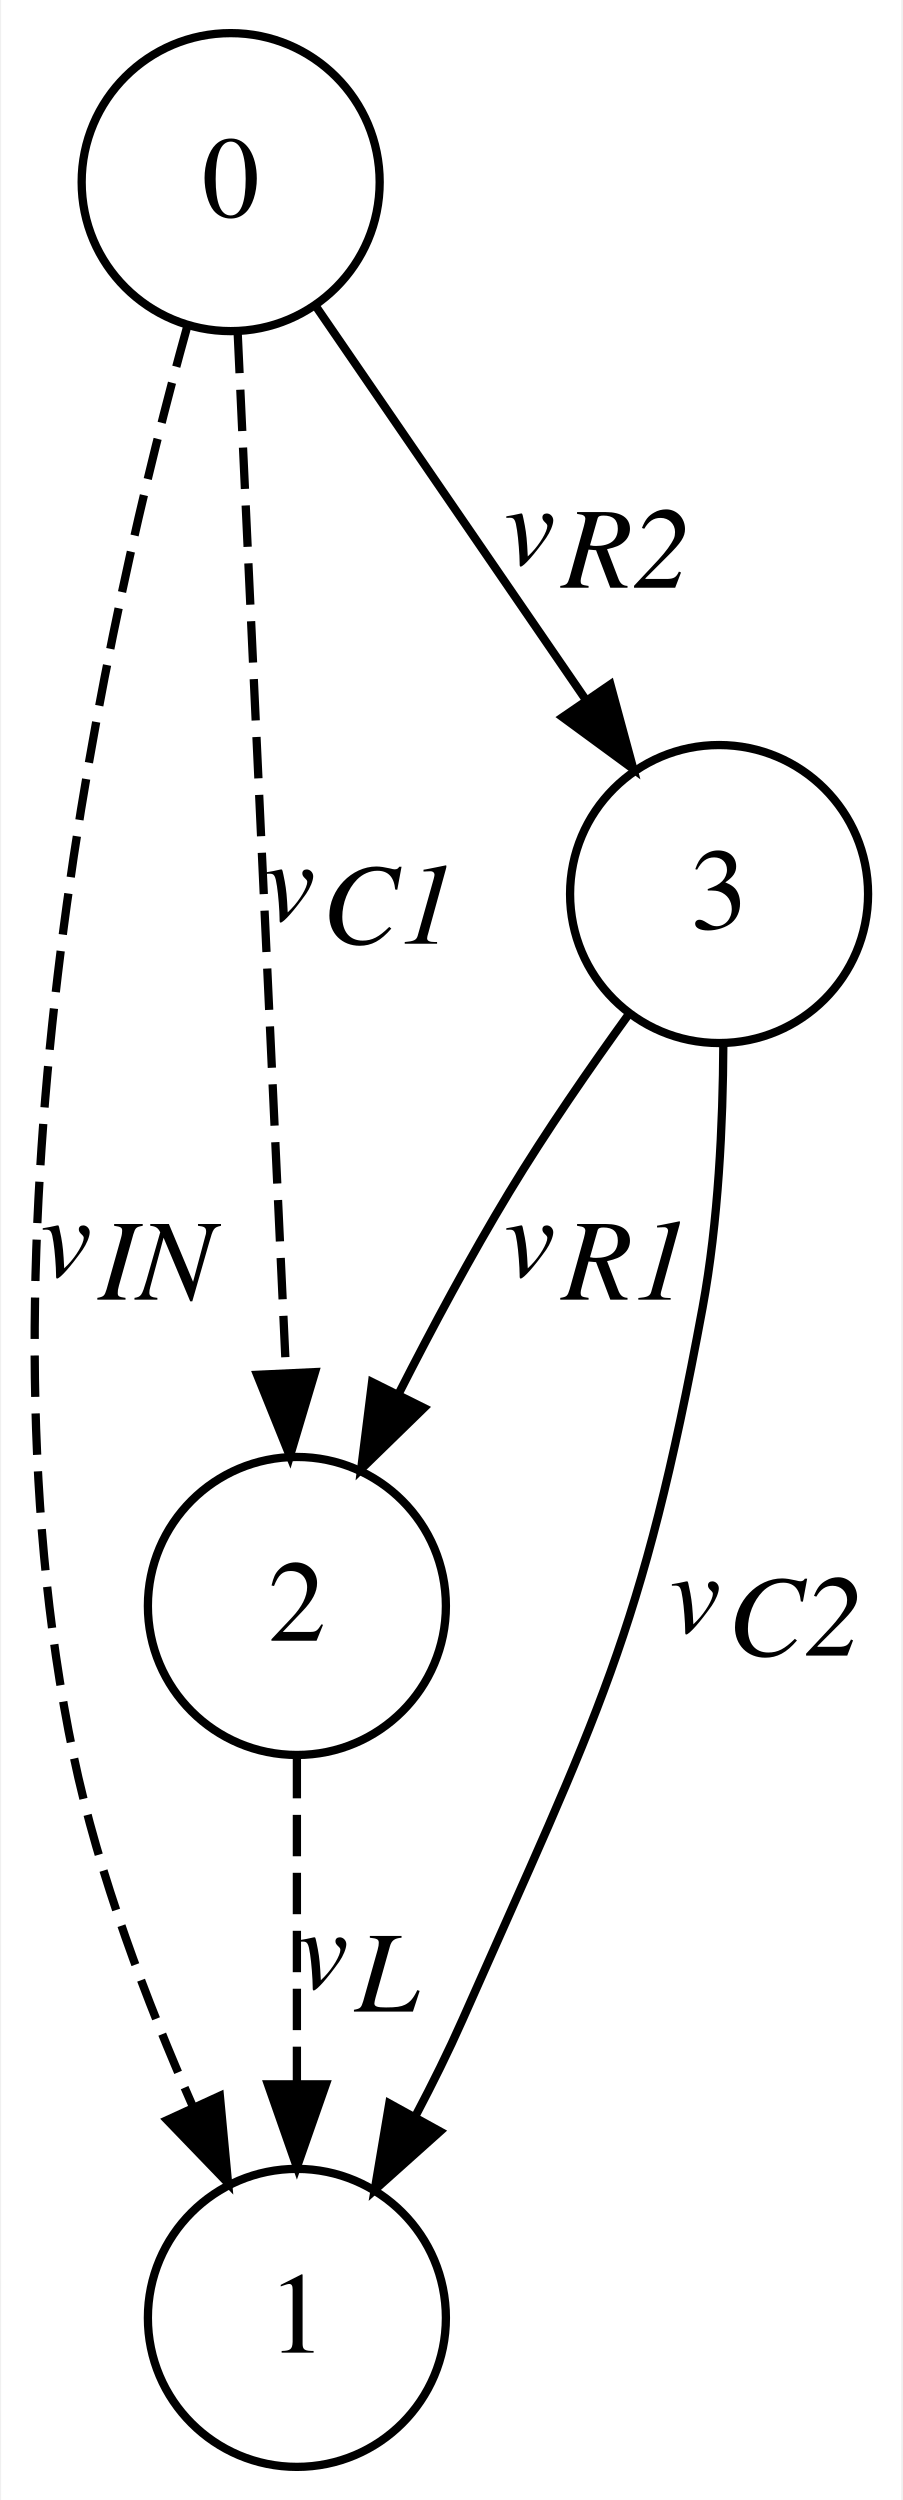
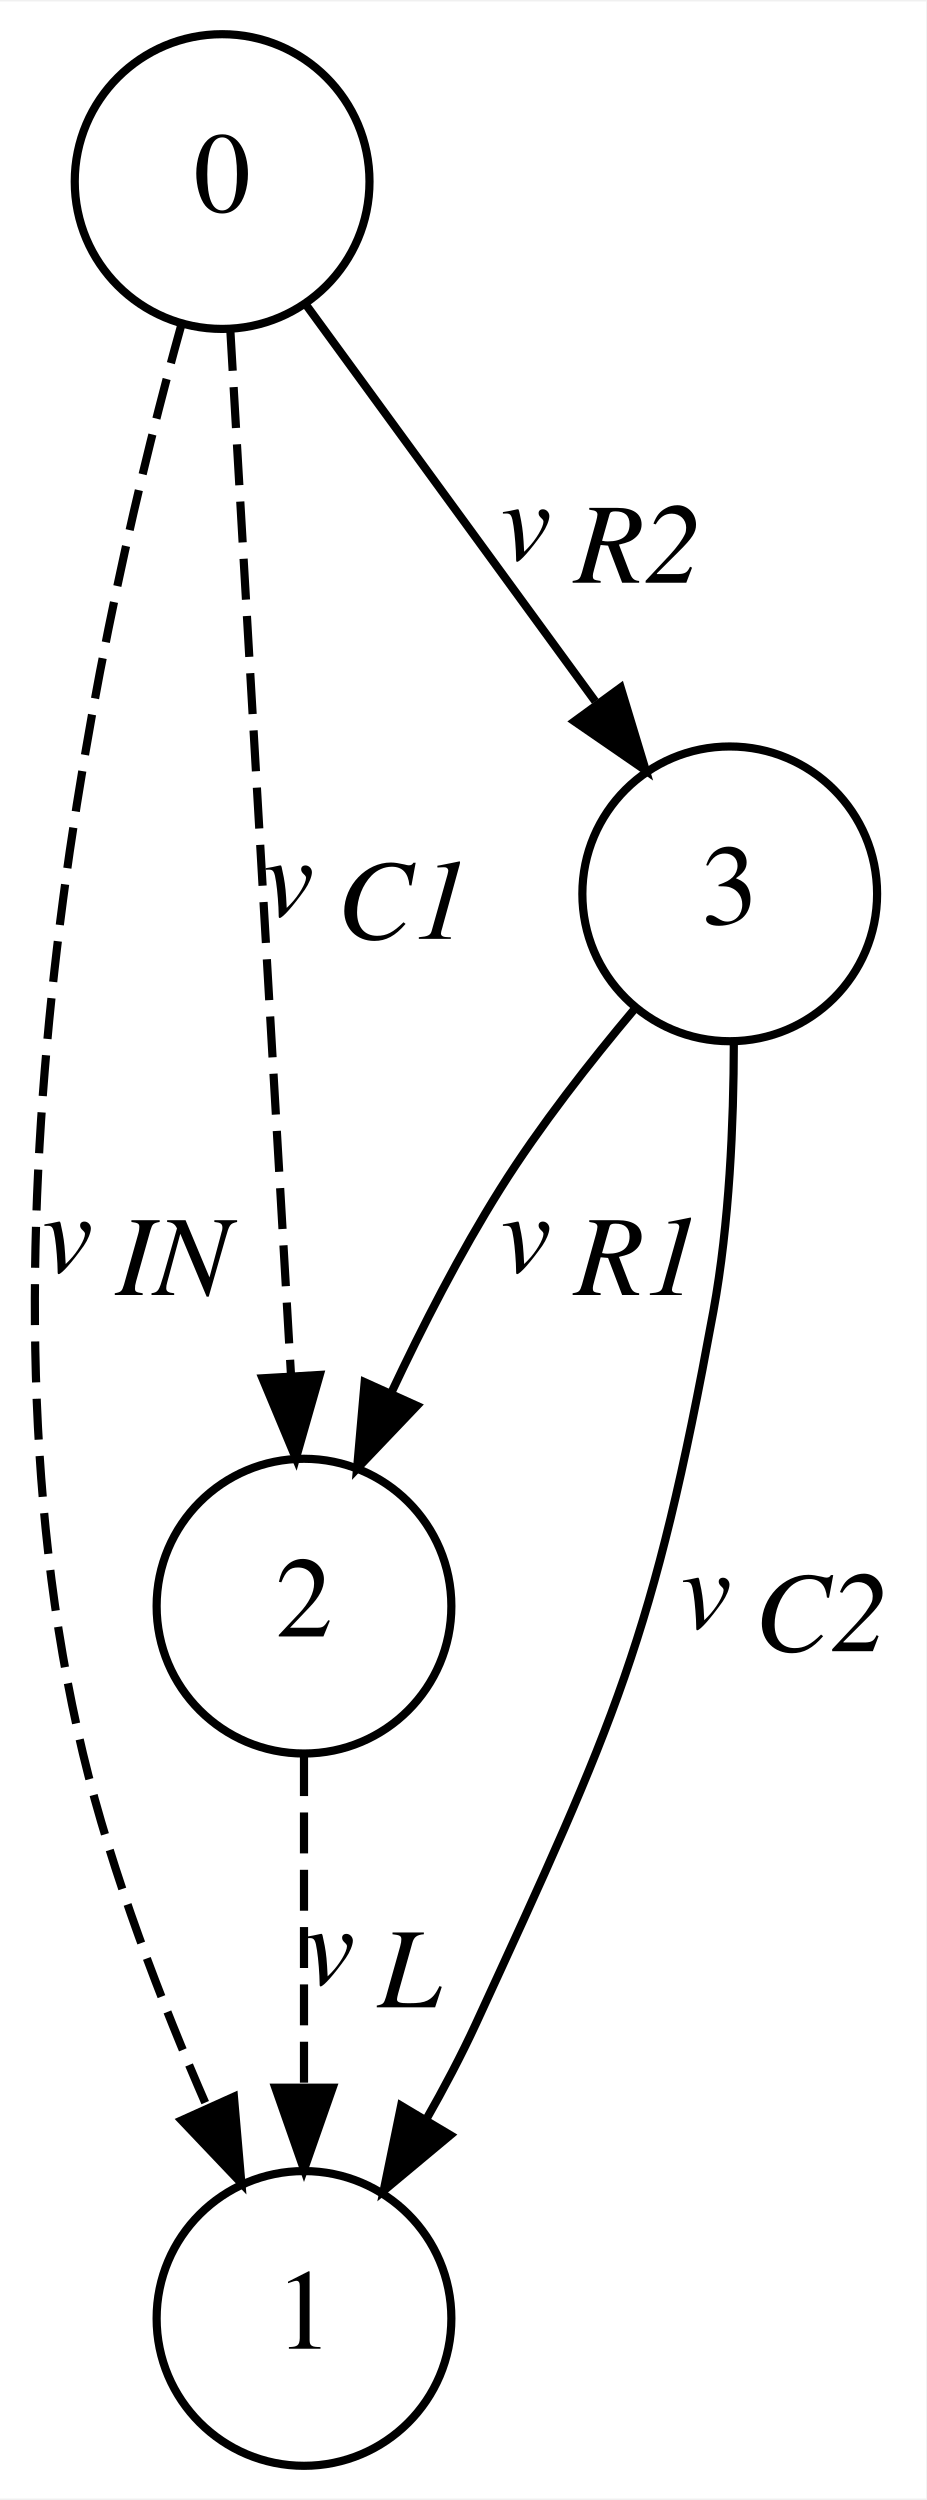
- <svg xmlns="http://www.w3.org/2000/svg" width="109pt" height="302pt" viewBox="0.00 0.00 108.73 302.00">
-   <g id="graph0" class="graph" transform="scale(1 1) rotate(0) translate(4 298)">
-     <polygon fill="#ffffff" stroke="transparent" points="-4,4 -4,-298 104.73,-298 104.73,4 -4,4" />
+ <svg xmlns="http://www.w3.org/2000/svg" width="113pt" height="305pt" viewBox="0.00 0.00 113.13 305.00">
+   <g id="graph0" class="graph" transform="scale(1 1) rotate(0) translate(4 301)">
+     <polygon fill="white" stroke="transparent" points="-4,4 -4,-301 109.13,-301 109.13,4 -4,4" />
    <g id="node1" class="node">
-       <ellipse fill="none" stroke="#000000" cx="23.73" cy="-276" rx="18" ry="18" />
-       <text text-anchor="middle" x="23.73" y="-271.8" font-family="Times,serif" font-size="14.00" fill="#000000">0</text>
+       <ellipse fill="none" stroke="black" cx="23.13" cy="-279" rx="18" ry="18" />
+       <text text-anchor="middle" x="23.13" y="-275.3" font-family="Times,serif" font-size="14.00">0</text>
    </g>
    <g id="node2" class="node">
-       <ellipse fill="none" stroke="#000000" cx="31.73" cy="-18" rx="18" ry="18" />
-       <text text-anchor="middle" x="31.73" y="-13.8" font-family="Times,serif" font-size="14.00" fill="#000000">1</text>
+       <ellipse fill="none" stroke="black" cx="33.13" cy="-18" rx="18" ry="18" />
+       <text text-anchor="middle" x="33.13" y="-14.3" font-family="Times,serif" font-size="14.00">1</text>
    </g>
    <g id="edge1" class="edge">
-       <path fill="none" stroke="#000000" stroke-dasharray="5,2" d="M18.473,-258.523C9.106,-224.82 -8.319,-148.636 4.73,-86 7.755,-71.478 13.639,-56.055 19.144,-43.574" />
-       <polygon fill="#000000" stroke="#000000" points="22.424,-44.818 23.415,-34.27 16.062,-41.897 22.424,-44.818" />
-       <text text-anchor="start" x=".73" y="-143.8" font-family="Times,serif" font-style="italic" font-size="14.00" fill="#000000">v</text>
-       <text text-anchor="start" x="7.73" y="-143.8" font-family="Times,serif" font-style="italic" baseline-shift="sub" font-size="14.00" fill="#000000">IN</text>
+       <path fill="none" stroke="black" stroke-dasharray="5,2" d="M18.19,-261.64C8.88,-228.31 -9.03,-150.29 6.13,-87 9.66,-72.28 15.75,-56.53 21.26,-43.9" />
+       <polygon fill="black" stroke="black" points="24.57,-45.08 25.48,-34.52 18.18,-42.2 24.57,-45.08" />
+       <text text-anchor="start" x="1.13" y="-145.8" font-family="Times,serif" font-style="italic" font-size="14.00">v</text>
+       <text text-anchor="start" x="10.13" y="-145.8" font-family="Times,serif" font-style="italic" baseline-shift="sub" font-size="14.00">IN</text>
    </g>
    <g id="node3" class="node">
-       <ellipse fill="none" stroke="#000000" cx="31.73" cy="-104" rx="18" ry="18" />
-       <text text-anchor="middle" x="31.73" y="-99.8" font-family="Times,serif" font-size="14.00" fill="#000000">2</text>
+       <ellipse fill="none" stroke="black" cx="33.13" cy="-105" rx="18" ry="18" />
+       <text text-anchor="middle" x="33.13" y="-101.3" font-family="Times,serif" font-size="14.00">2</text>
    </g>
    <g id="edge2" class="edge">
-       <path fill="none" stroke="#000000" stroke-dasharray="5,2" d="M24.571,-257.918C25.963,-227.981 28.758,-167.897 30.413,-132.299" />
-       <polygon fill="#000000" stroke="#000000" points="33.919,-132.25 30.888,-122.098 26.927,-131.924 33.919,-132.25" />
-       <text text-anchor="start" x="27.73" y="-186.8" font-family="Times,serif" font-style="italic" font-size="14.00" fill="#000000">v</text>
-       <text text-anchor="start" x="34.73" y="-186.8" font-family="Times,serif" font-style="italic" baseline-shift="sub" font-size="14.00" fill="#000000">C1</text>
+       <path fill="none" stroke="black" stroke-dasharray="5,2" d="M24.13,-260.88C25.86,-231 29.46,-169.11 31.54,-133.27" />
+       <polygon fill="black" stroke="black" points="35.05,-133.24 32.14,-123.05 28.06,-132.83 35.05,-133.24" />
+       <text text-anchor="start" x="28.13" y="-189.3" font-family="Times,serif" font-style="italic" font-size="14.00">v</text>
+       <text text-anchor="start" x="37.13" y="-189.3" font-family="Times,serif" font-style="italic" baseline-shift="sub" font-size="14.00">C1</text>
    </g>
    <g id="node4" class="node">
-       <ellipse fill="none" stroke="#000000" cx="82.73" cy="-190" rx="18" ry="18" />
-       <text text-anchor="middle" x="82.73" y="-185.8" font-family="Times,serif" font-size="14.00" fill="#000000">3</text>
+       <ellipse fill="none" stroke="black" cx="85.13" cy="-192" rx="18" ry="18" />
+       <text text-anchor="middle" x="85.13" y="-188.3" font-family="Times,serif" font-size="14.00">3</text>
    </g>
    <g id="edge3" class="edge">
-       <path fill="none" stroke="#000000" d="M34.007,-261.02C43.004,-247.905 56.227,-228.632 66.628,-213.471" />
-       <polygon fill="#000000" stroke="#000000" points="69.602,-215.323 72.373,-205.097 63.829,-211.363 69.602,-215.323" />
-       <text text-anchor="start" x="56.73" y="-229.8" font-family="Times,serif" font-style="italic" font-size="14.00" fill="#000000">v</text>
-       <text text-anchor="start" x="63.73" y="-229.8" font-family="Times,serif" font-style="italic" baseline-shift="sub" font-size="14.00" fill="#000000">R2</text>
+       <path fill="none" stroke="black" d="M33.37,-263.96C42.97,-250.8 57.49,-230.89 68.71,-215.51" />
+       <polygon fill="black" stroke="black" points="71.81,-217.2 74.88,-207.06 66.16,-213.07 71.81,-217.2" />
+       <text text-anchor="start" x="57.13" y="-232.8" font-family="Times,serif" font-style="italic" font-size="14.00">v</text>
+       <text text-anchor="start" x="66.13" y="-232.8" font-family="Times,serif" font-style="italic" baseline-shift="sub" font-size="14.00">R2</text>
    </g>
    <g id="edge4" class="edge">
-       <path fill="none" stroke="#000000" stroke-dasharray="5,2" d="M31.73,-85.762C31.73,-74.36 31.73,-59.434 31.73,-46.494" />
-       <polygon fill="#000000" stroke="#000000" points="35.23,-46.212 31.73,-36.212 28.23,-46.212 35.23,-46.212" />
-       <text text-anchor="start" x="31.73" y="-57.8" font-family="Times,serif" font-style="italic" font-size="14.00" fill="#000000">v</text>
-       <text text-anchor="start" x="38.73" y="-57.8" font-family="Times,serif" font-style="italic" baseline-shift="sub" font-size="14.00" fill="#000000">L</text>
+       <path fill="none" stroke="black" stroke-dasharray="5,2" d="M33.13,-86.8C33.13,-75.16 33.13,-59.55 33.13,-46.24" />
+       <polygon fill="black" stroke="black" points="36.63,-46.18 33.13,-36.18 29.63,-46.18 36.63,-46.18" />
+       <text text-anchor="start" x="33.13" y="-58.8" font-family="Times,serif" font-style="italic" font-size="14.00">v</text>
+       <text text-anchor="start" x="42.13" y="-58.8" font-family="Times,serif" font-style="italic" baseline-shift="sub" font-size="14.00">L</text>
    </g>
    <g id="edge6" class="edge">
-       <path fill="none" stroke="#000000" d="M83.242,-171.81C83.199,-162.267 82.654,-150.423 80.73,-140 73.405,-100.334 68.036,-90.894 51.73,-54 50.054,-50.209 48.112,-46.289 46.11,-42.493" />
-       <polygon fill="#000000" stroke="#000000" points="49.02,-40.523 41.127,-33.455 42.89,-43.902 49.02,-40.523" />
-       <text text-anchor="start" x="76.73" y="-100.8" font-family="Times,serif" font-style="italic" font-size="14.00" fill="#000000">v</text>
-       <text text-anchor="start" x="83.73" y="-100.8" font-family="Times,serif" font-style="italic" baseline-shift="sub" font-size="14.00" fill="#000000">C2</text>
+       <path fill="none" stroke="black" d="M85.63,-173.74C85.61,-164.05 85.1,-151.77 83.13,-141 75.8,-100.91 71.16,-91.03 54.13,-54 52.33,-50.09 50.2,-46.06 48,-42.2" />
+       <polygon fill="black" stroke="black" points="51,-40.39 42.86,-33.6 44.99,-43.98 51,-40.39" />
+       <text text-anchor="start" x="79.13" y="-102.3" font-family="Times,serif" font-style="italic" font-size="14.00">v</text>
+       <text text-anchor="start" x="88.13" y="-102.3" font-family="Times,serif" font-style="italic" baseline-shift="sub" font-size="14.00">C2</text>
    </g>
    <g id="edge5" class="edge">
-       <path fill="none" stroke="#000000" d="M71.901,-175.596C67.224,-169.132 61.82,-161.326 57.392,-154 52.727,-146.283 48.085,-137.621 44.058,-129.702" />
-       <polygon fill="#000000" stroke="#000000" points="47.08,-127.918 39.491,-120.525 40.813,-131.037 47.08,-127.918" />
-       <text text-anchor="start" x="56.73" y="-143.8" font-family="Times,serif" font-style="italic" font-size="14.00" fill="#000000">v</text>
-       <text text-anchor="start" x="63.73" y="-143.8" font-family="Times,serif" font-style="italic" baseline-shift="sub" font-size="14.00" fill="#000000">R1</text>
+       <path fill="none" stroke="black" d="M73.48,-177.9C68.13,-171.55 61.93,-163.64 57.13,-156 52.2,-148.15 47.58,-139.13 43.73,-130.93" />
+       <polygon fill="black" stroke="black" points="46.92,-129.47 39.61,-121.8 40.54,-132.35 46.92,-129.47" />
+       <text text-anchor="start" x="57.13" y="-145.8" font-family="Times,serif" font-style="italic" font-size="14.00">v</text>
+       <text text-anchor="start" x="66.13" y="-145.8" font-family="Times,serif" font-style="italic" baseline-shift="sub" font-size="14.00">R1</text>
    </g>
  </g>
</svg>
